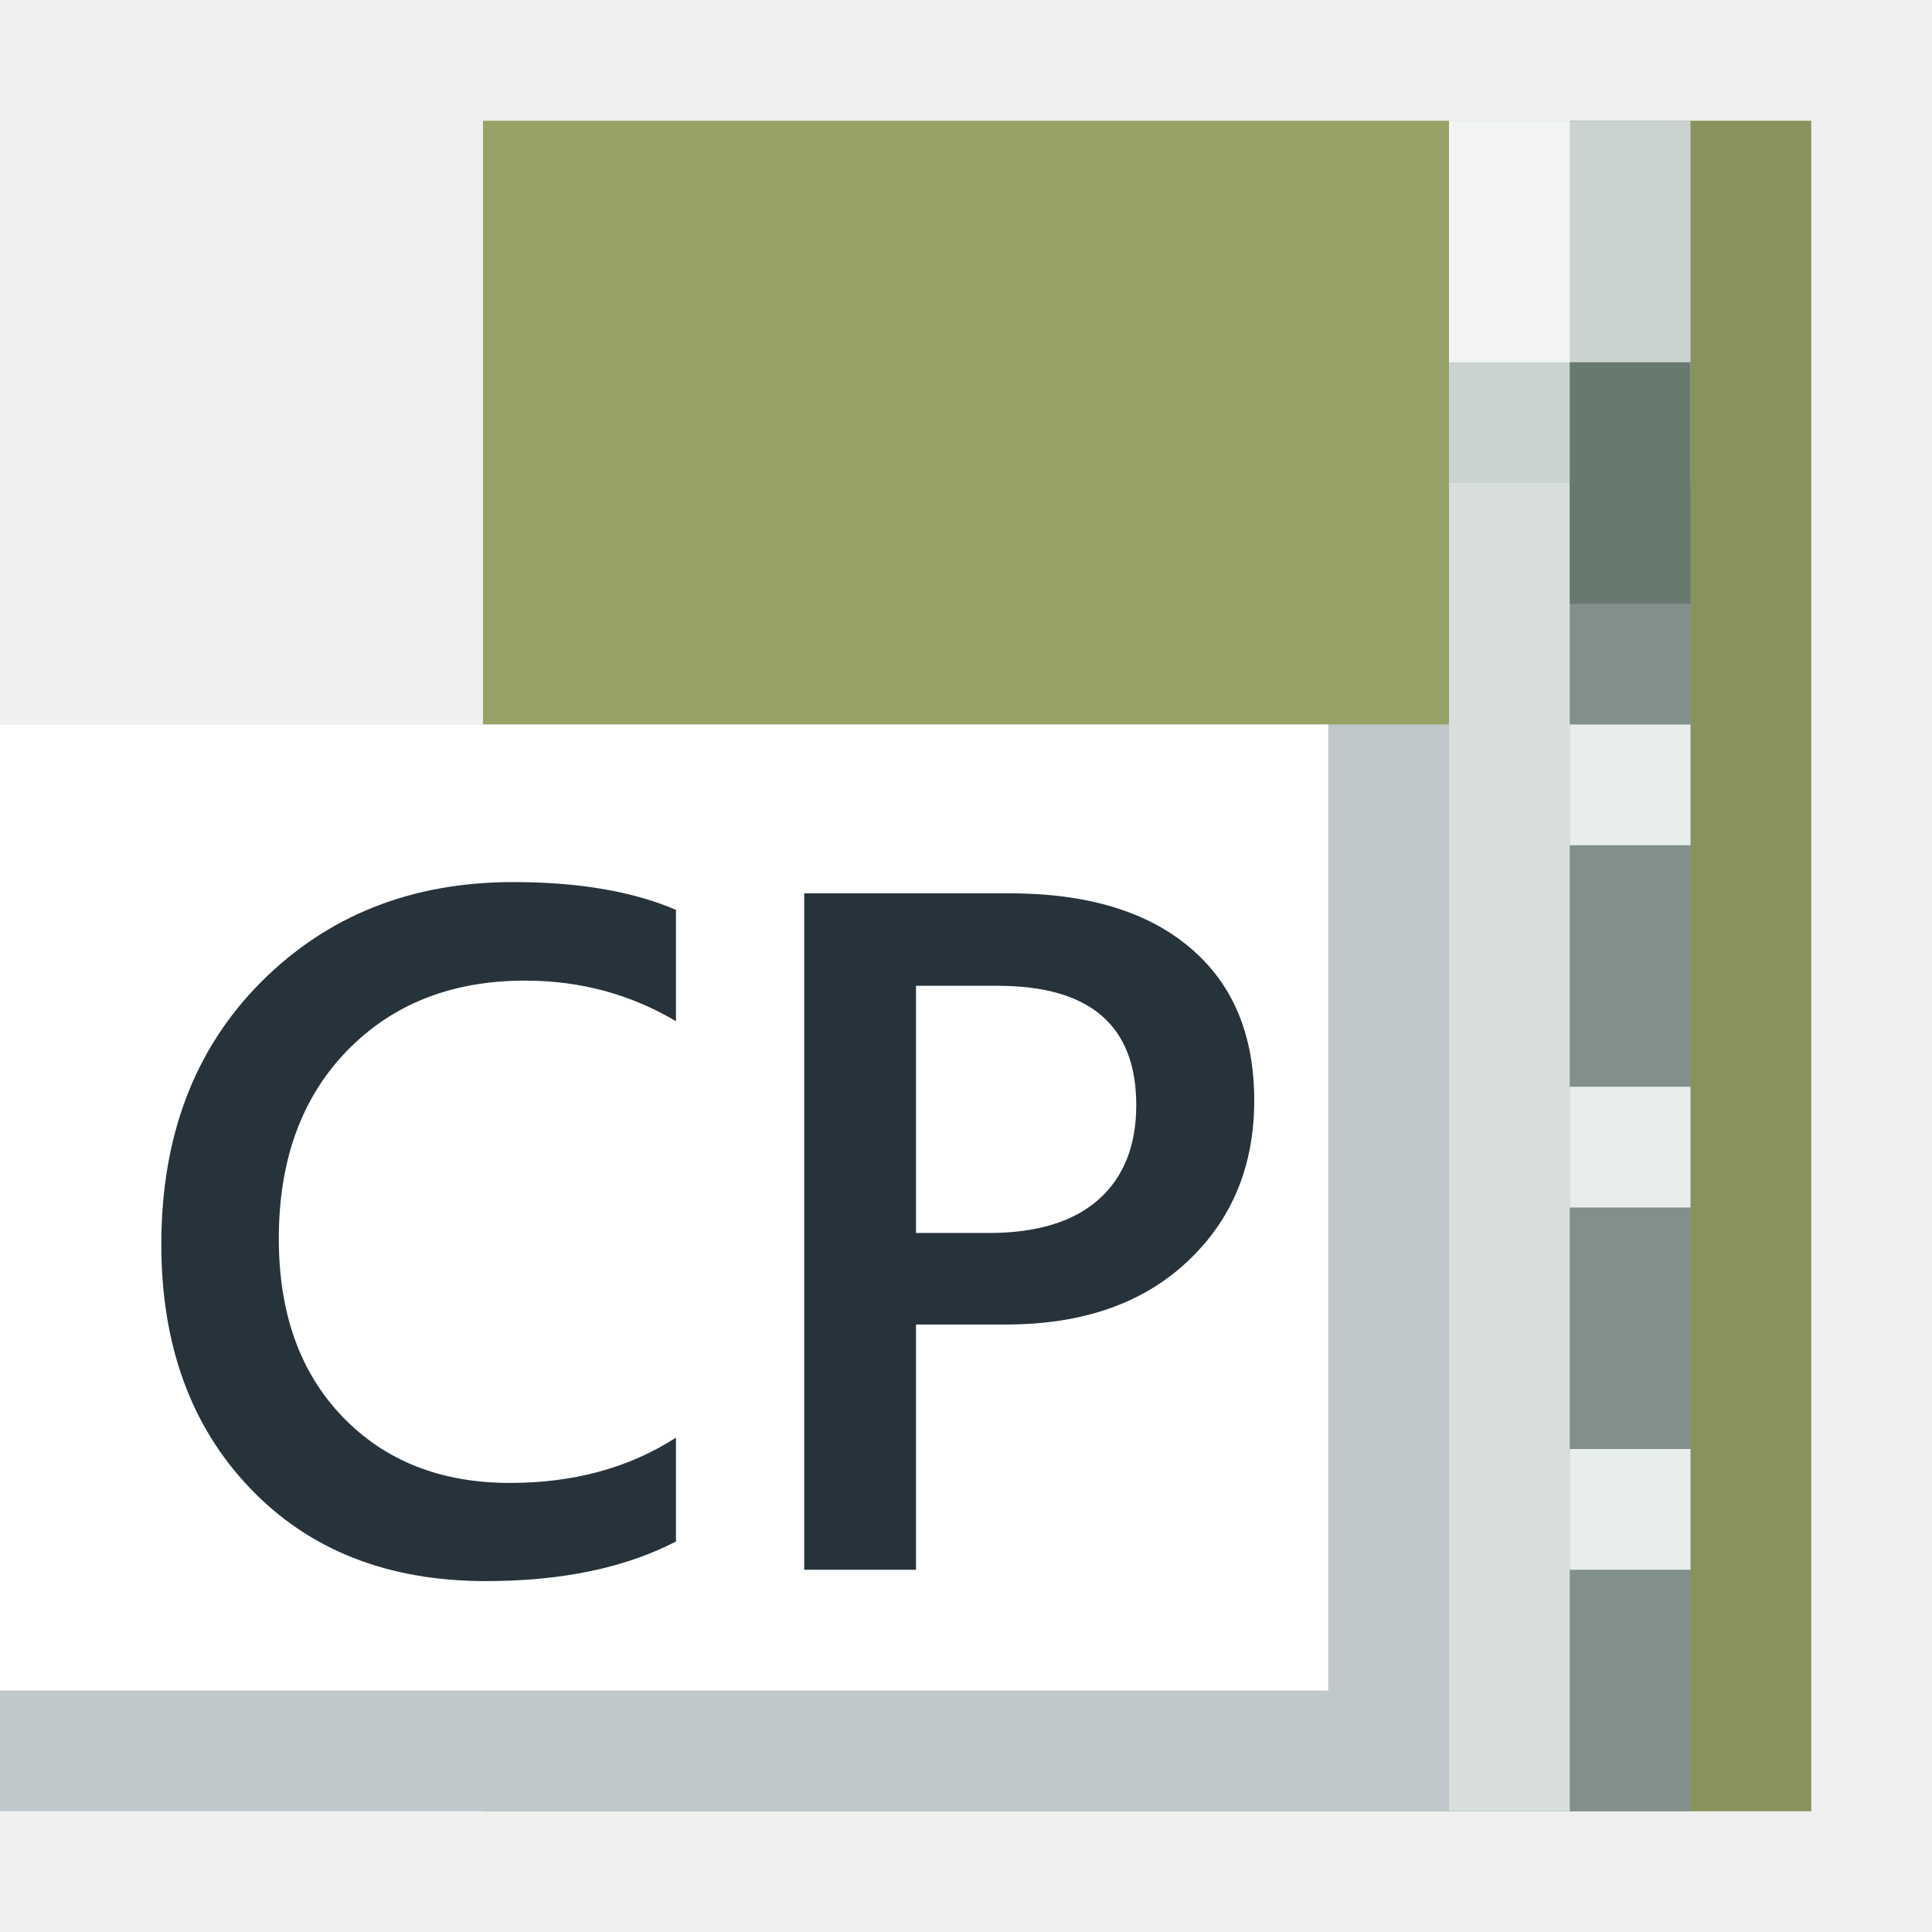
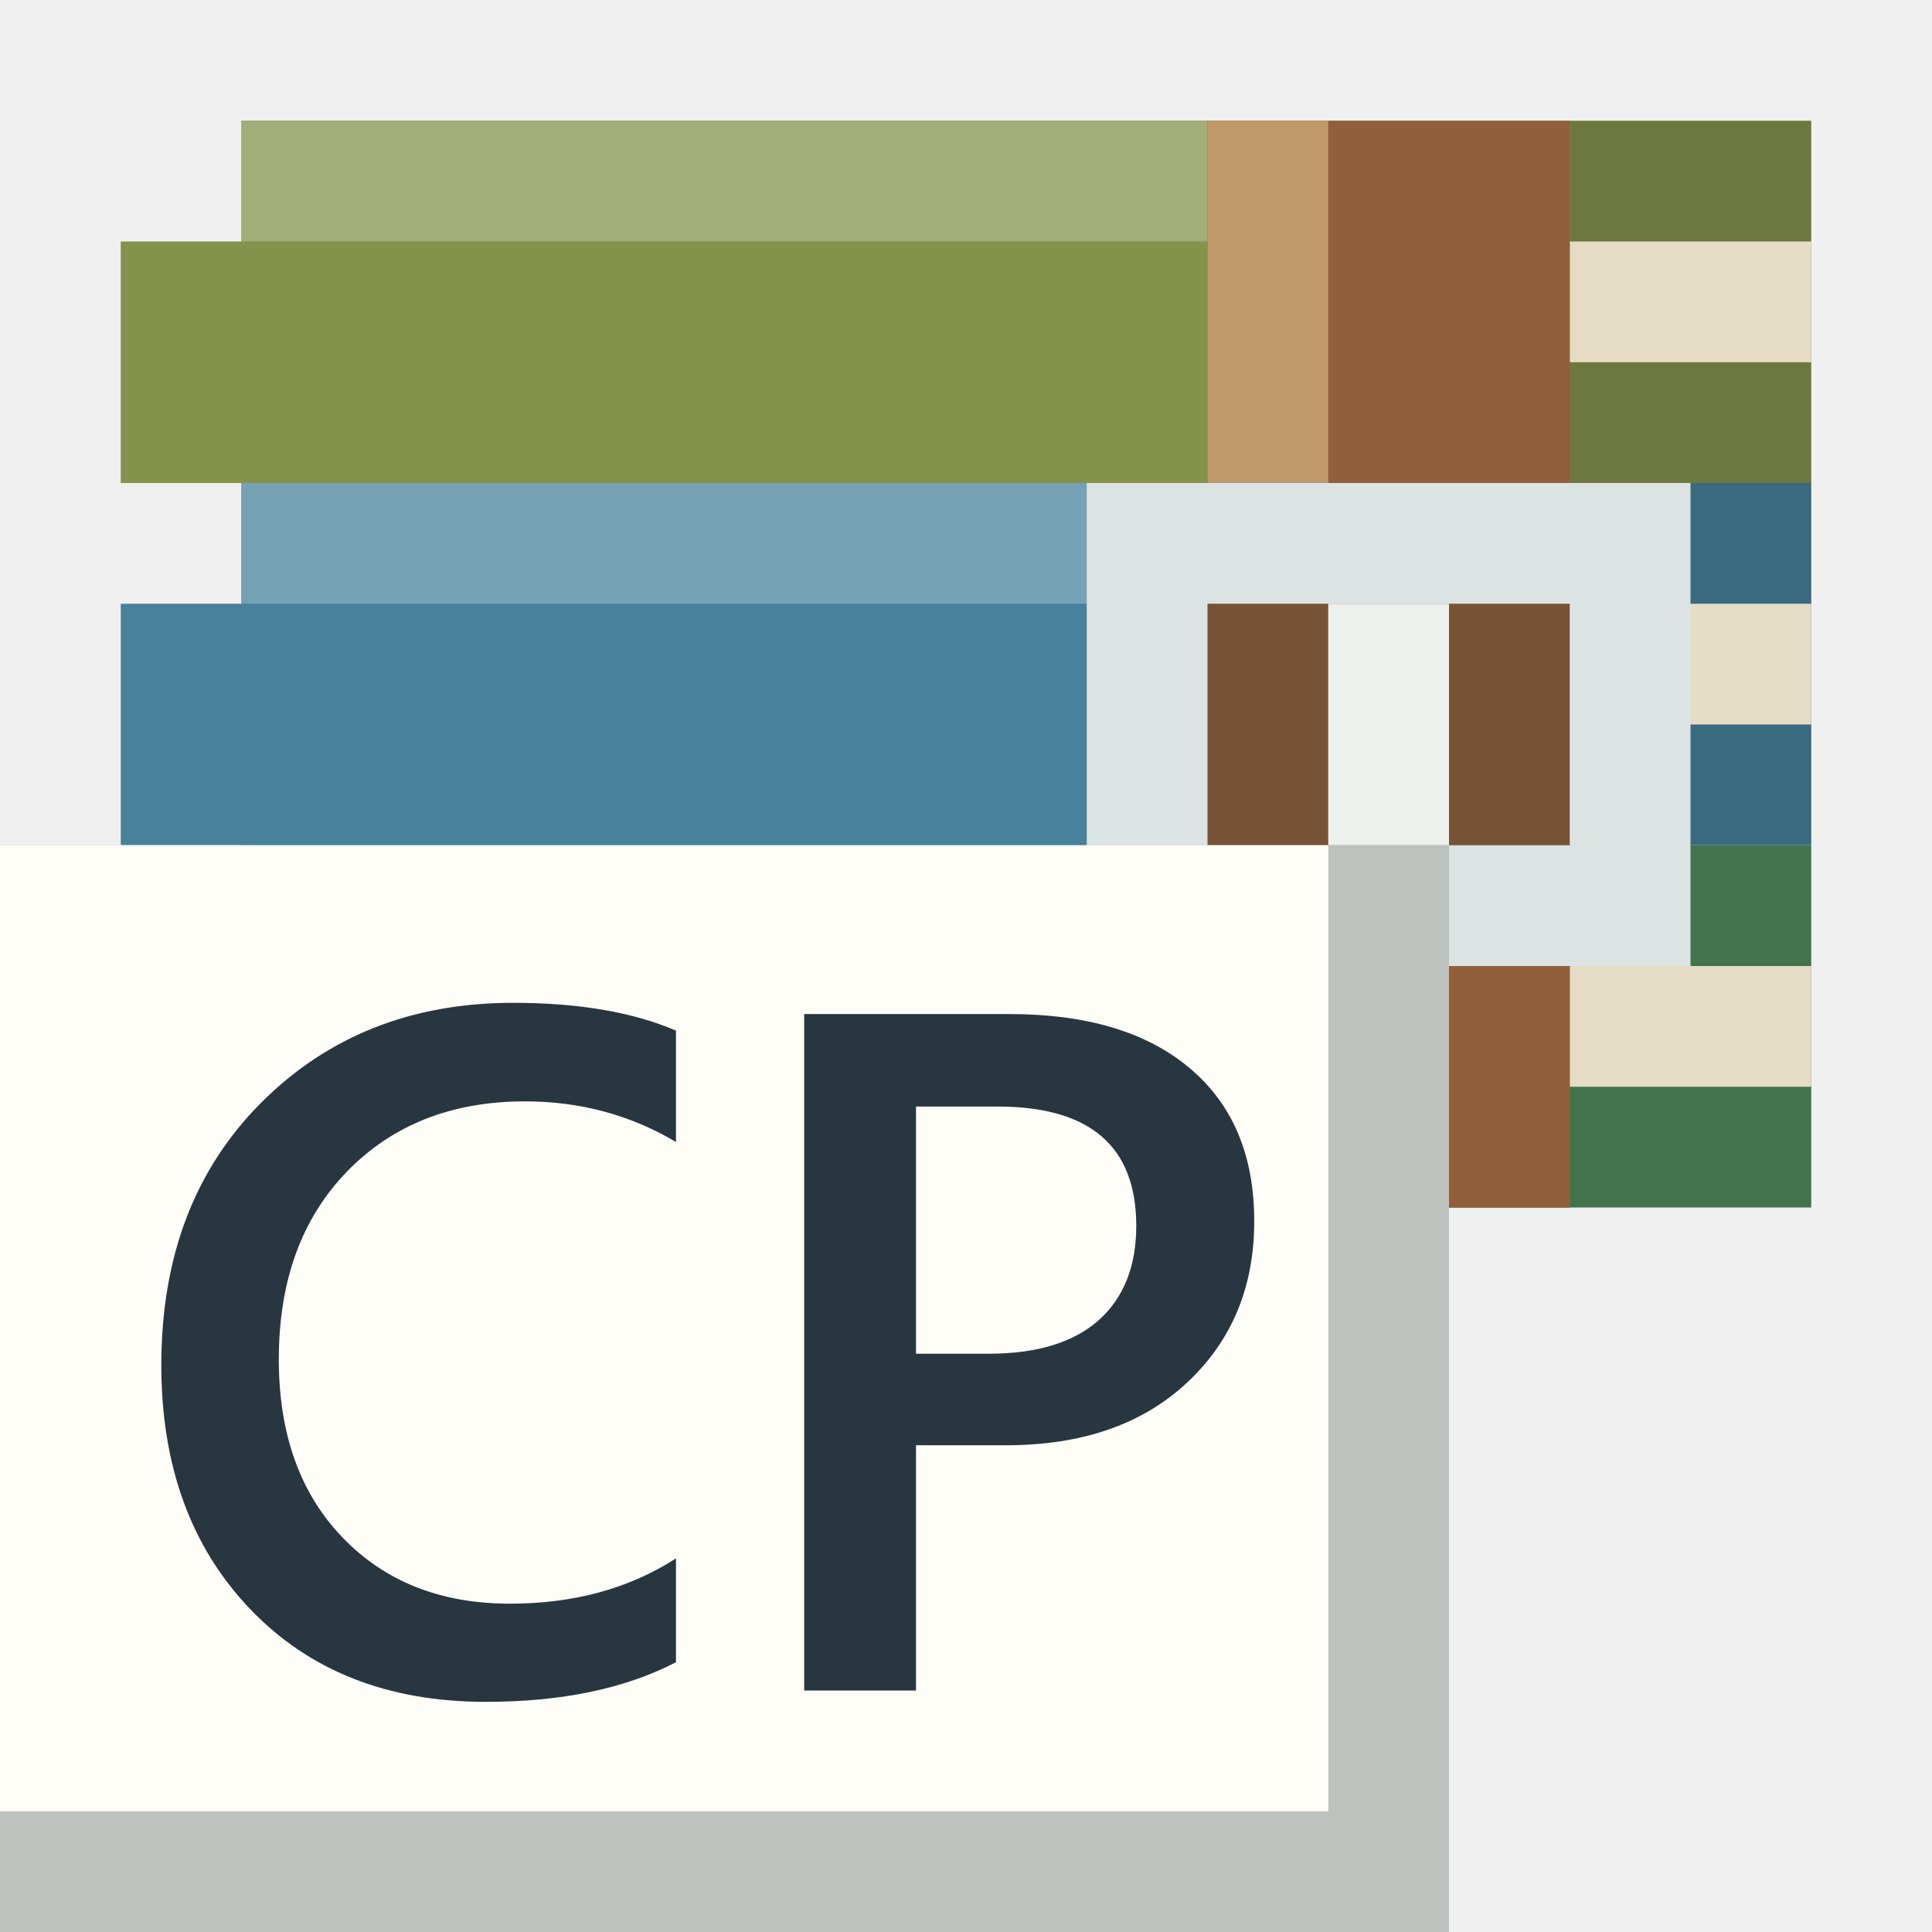
<svg xmlns="http://www.w3.org/2000/svg" width="16" height="16" viewBox="0 0 16 16">
  <defs />
-   <path fill="#96a266" stroke="none" d="M 4 1 L 15 1 L 15 15 L 4 15 Z" />
-   <path fill="#000000" fill-opacity="0.094" stroke="none" d="M 14 1 L 15 1 L 15 15 L 14 15 Z" />
-   <path fill="#82908b" stroke="none" d="M 12 1 L 14 1 L 14 15 L 12 15 Z" />
-   <path fill="#d8dedb" stroke="none" d="M 12 1 L 13 1 L 13 15 L 12 15 Z" />
-   <path fill="#e8eeeb" stroke="none" d="M 13 6 L 14 6 L 14 7 L 13 7 Z" />
-   <path fill="#e8eeeb" stroke="none" d="M 13 9 L 14 9 L 14 10 L 13 10 Z" />
-   <path fill="#e8eeeb" stroke="none" d="M 13 12 L 14 12 L 14 13 L 13 13 Z" />
-   <path fill="#cbd3d0" stroke="none" d="M 12 1 L 14 1 L 14 4 L 12 4 Z" />
-   <path fill="#f1f4f2" stroke="none" d="M 12 1 L 13 1 L 13 3 L 12 3 Z" />
-   <path fill="#687970" stroke="none" d="M 13 3 L 14 3 L 14 5 L 13 5 Z" />
-   <path fill="#c1c8cc" stroke="none" d="M 0 6 L 12 6 L 12 15 L 0 15 Z" />
-   <path fill="#ffffff" stroke="none" d="M 0 6 L 11 6 L 11 14 L 0 14 Z" />
-   <g transform="matrix(1 0 0 1 1 5)">
+   <path fill="#42734d" stroke="none" d="M 2 7 L 15 7 L 15 10 L 2 10 Z" />
+   <path fill="#508c5e" stroke="none" d="M 1 8 L 13 8 L 13 10 L 1 10 Z" />
+   <path fill="#7ca986" stroke="none" d="M 2 7 L 13 7 L 13 8 L 2 8 Z" />
+   <path fill="#e4dcc5" stroke="none" d="M 13 8 L 15 8 L 15 9 L 13 9 Z" />
+   <path fill="#3a6a80" stroke="none" d="M 2 4 L 15 4 L 15 7 L 2 7 Z" />
+   <path fill="#47819c" stroke="none" d="M 1 5 L 13 5 L 13 7 L 1 7 Z" />
+   <path fill="#75a1b5" stroke="none" d="M 2 4 L 13 4 L 13 5 L 2 5 Z" />
+   <path fill="#e4dcc5" stroke="none" d="M 13 5 L 15 5 L 15 6 L 13 6 Z" />
+   <path fill="#6c783e" stroke="none" d="M 2 1 L 15 1 L 15 4 L 2 4 Z" />
+   <path fill="#84924b" stroke="none" d="M 1 2 L 13 2 L 13 4 L 1 4 Z" />
+   <path fill="#a3ad78" stroke="none" d="M 2 1 L 13 1 L 13 2 L 2 2 Z" />
+   <path fill="#e4dcc5" stroke="none" d="M 13 2 L 15 2 L 15 3 L 13 3 Z" />
+   <path fill="#91603b" stroke="none" d="M 10 1 L 13 1 L 13 10 L 10 10 Z" />
+   <path fill="#c0996a" stroke="none" d="M 10 1 L 11 1 L 11 10 L 10 10 Z" />
+   <path fill="#dce3e3" stroke="none" d="M 9 4 L 14 4 L 14 8 L 9 8 Z" />
+   <path fill="#765335" stroke="none" d="M 10 5 L 13 5 L 13 7 L 10 7 Z" />
+   <path fill="#edf1ee" stroke="none" d="M 11 5 L 12 5 L 12 7 L 11 7 Z" />
+   <path fill="#bec2be" stroke="none" d="M 0 7 L 12 7 L 12 16 L 0 16 Z" />
+   <path fill="#fffdf7" stroke="none" d="M 0 7 L 11 7 L 11 15 L 0 15 Z" />
+   <g transform="matrix(1 0 0 1 1 6)">
    <g>
-       <path fill="#27333b" stroke="none" d="M 4.598 7.766 Q 3.965 8.094 3.023 8.094 Q 1.805 8.094 1.07 7.324 Q 0.336 6.555 0.336 5.305 Q 0.336 3.961 1.162 3.133 Q 1.988 2.305 3.25 2.305 Q 4.062 2.305 4.598 2.535 L 4.598 3.457 Q 4.031 3.121 3.348 3.121 Q 2.438 3.121 1.873 3.703 Q 1.309 4.285 1.309 5.258 Q 1.309 6.184 1.836 6.732 Q 2.363 7.281 3.223 7.281 Q 4.016 7.281 4.598 6.906 L 4.598 7.766 Z M 6.586 5.969 L 6.586 8 L 5.66 8 L 5.66 2.398 L 7.359 2.398 Q 8.324 2.398 8.855 2.848 Q 9.387 3.297 9.387 4.113 Q 9.387 4.93 8.832 5.449 Q 8.277 5.969 7.332 5.969 L 6.586 5.969 Z M 6.586 3.164 L 6.586 5.211 L 7.188 5.211 Q 7.785 5.211 8.098 4.934 Q 8.41 4.656 8.41 4.152 Q 8.41 3.164 7.262 3.164 L 6.586 3.164 Z" />
+       <path fill="#28363f" stroke="none" d="M 4.598 7.766 Q 3.965 8.094 3.023 8.094 Q 1.805 8.094 1.07 7.324 Q 0.336 6.555 0.336 5.305 Q 0.336 3.961 1.162 3.133 Q 1.988 2.305 3.25 2.305 Q 4.062 2.305 4.598 2.535 L 4.598 3.457 Q 4.031 3.121 3.348 3.121 Q 2.438 3.121 1.873 3.703 Q 1.309 4.285 1.309 5.258 Q 1.309 6.184 1.836 6.732 Q 2.363 7.281 3.223 7.281 Q 4.016 7.281 4.598 6.906 L 4.598 7.766 Z M 6.586 5.969 L 6.586 8 L 5.66 8 L 5.66 2.398 L 7.359 2.398 Q 8.324 2.398 8.855 2.848 Q 9.387 3.297 9.387 4.113 Q 9.387 4.93 8.832 5.449 Q 8.277 5.969 7.332 5.969 L 6.586 5.969 Z M 6.586 3.164 L 6.586 5.211 L 7.188 5.211 Q 7.785 5.211 8.098 4.934 Q 8.41 4.656 8.41 4.152 Q 8.41 3.164 7.262 3.164 L 6.586 3.164 Z" />
    </g>
  </g>
</svg>
